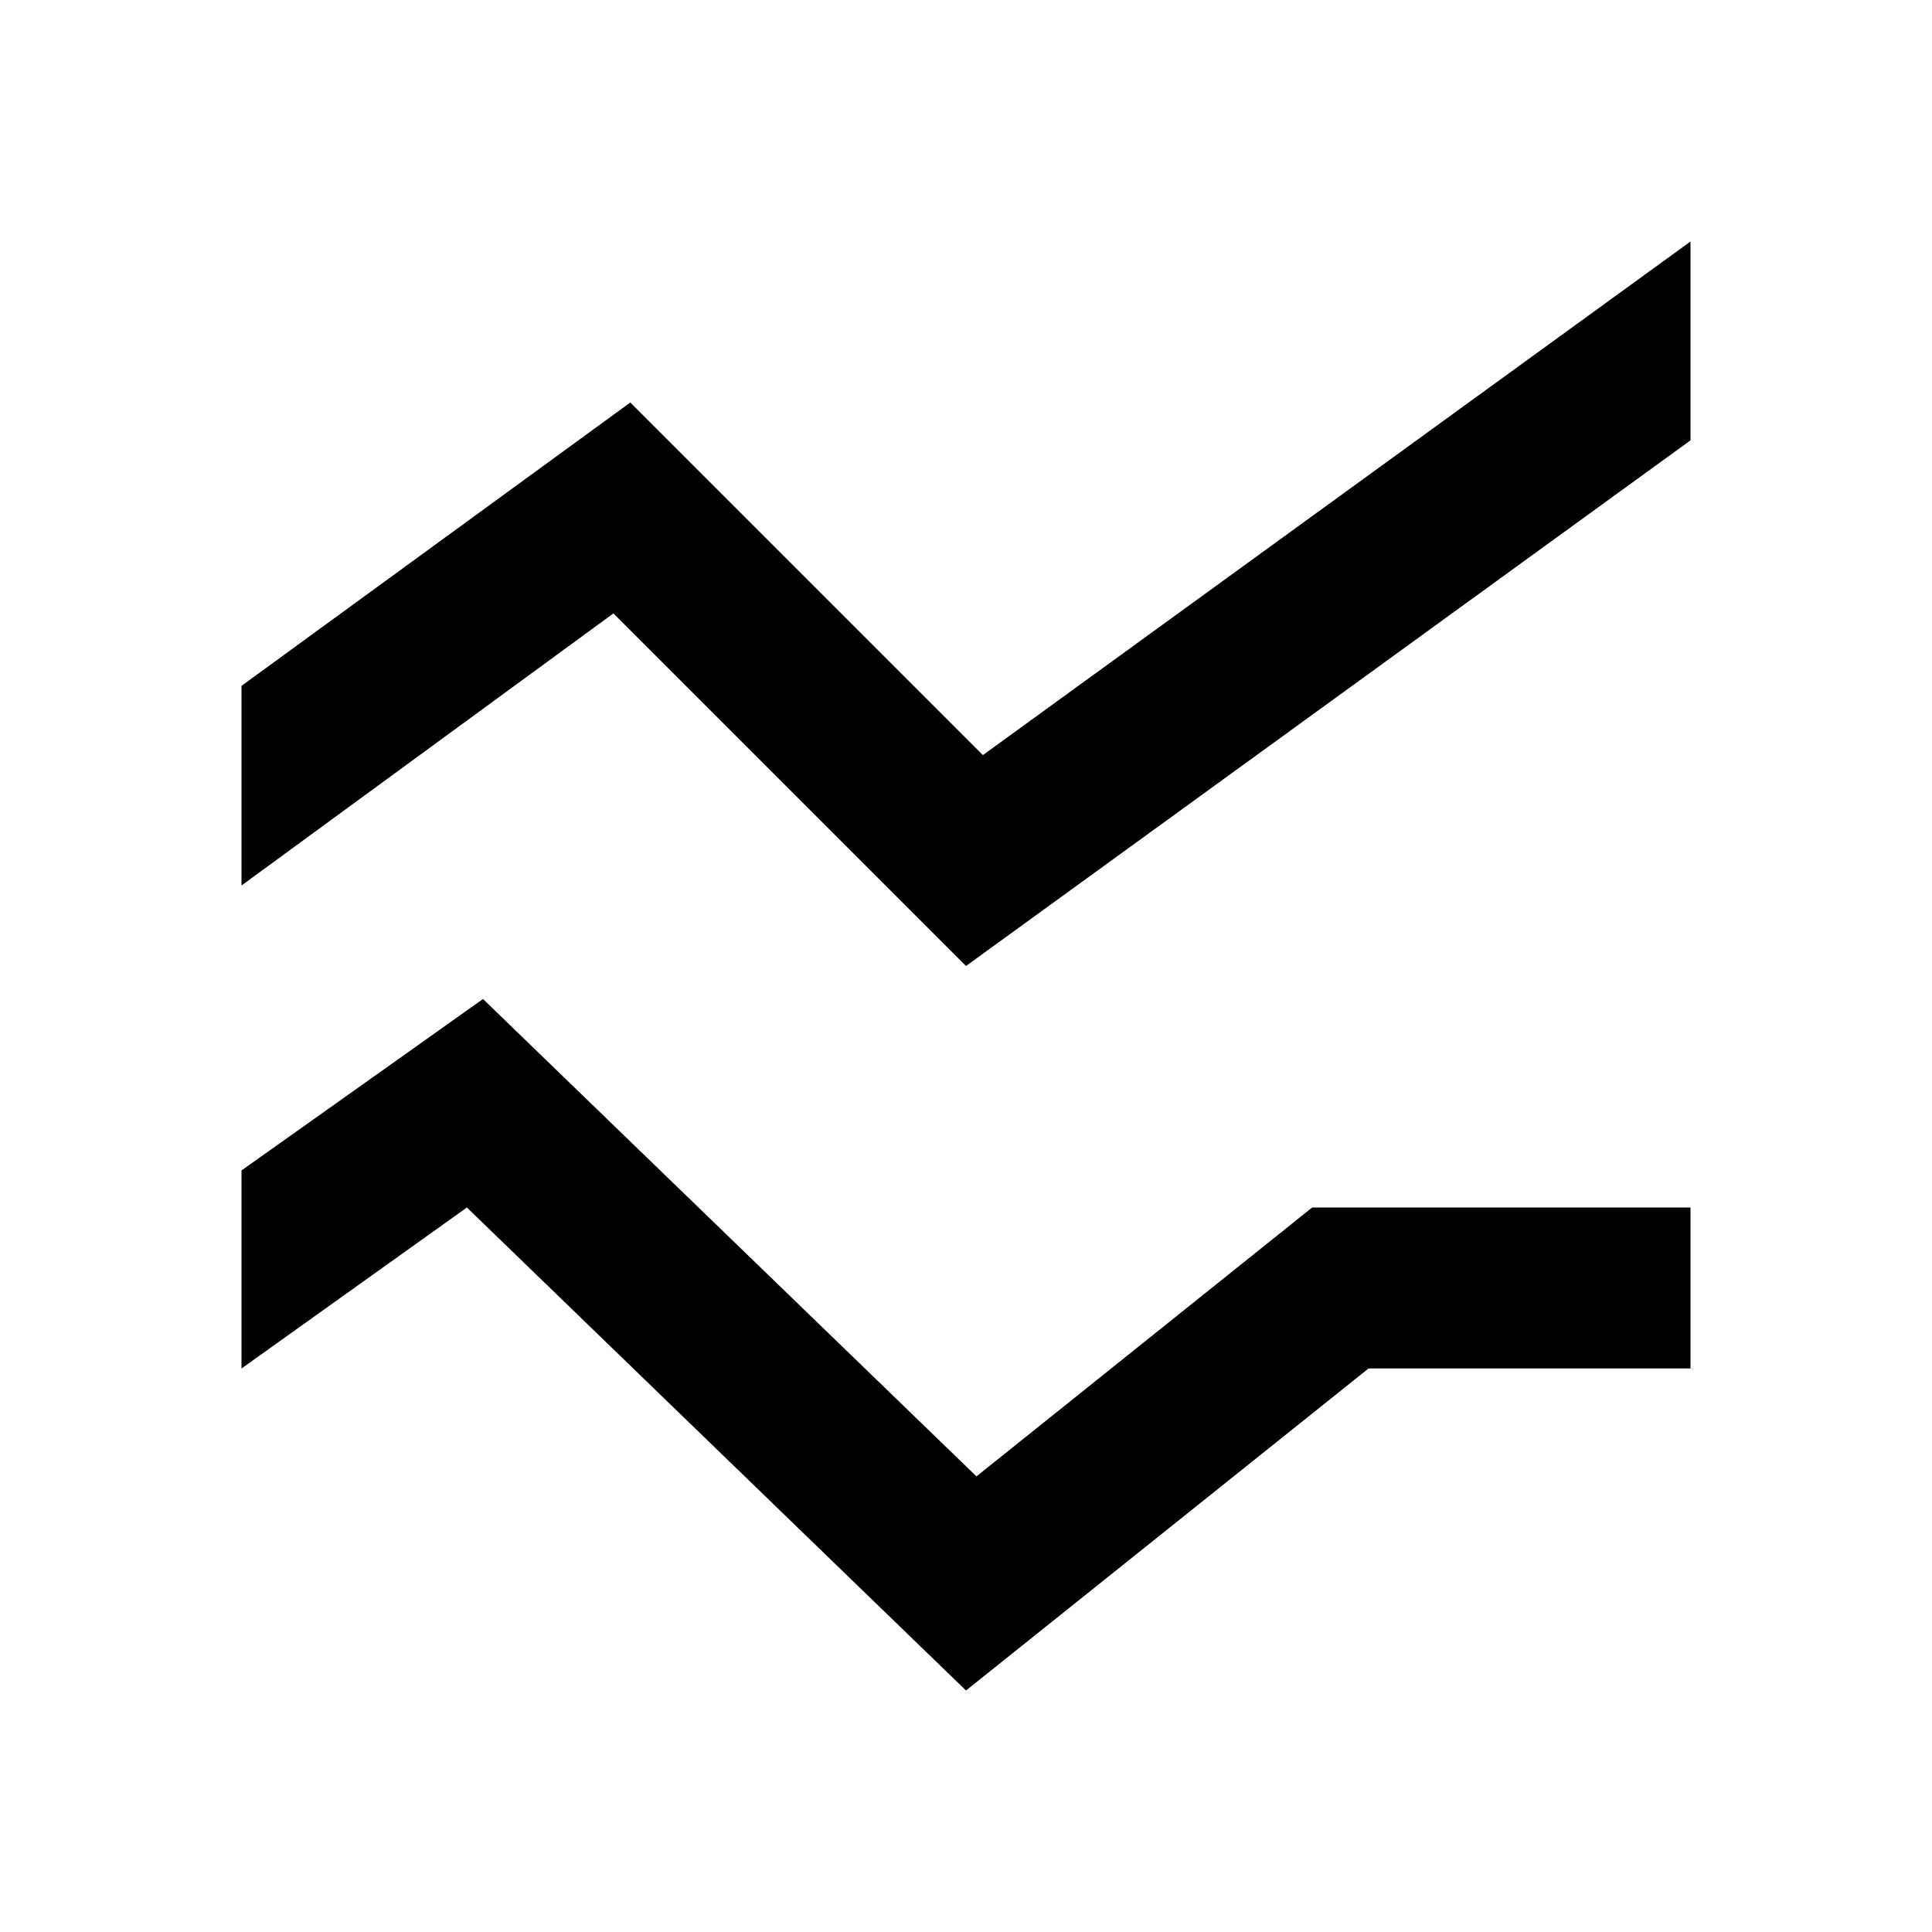
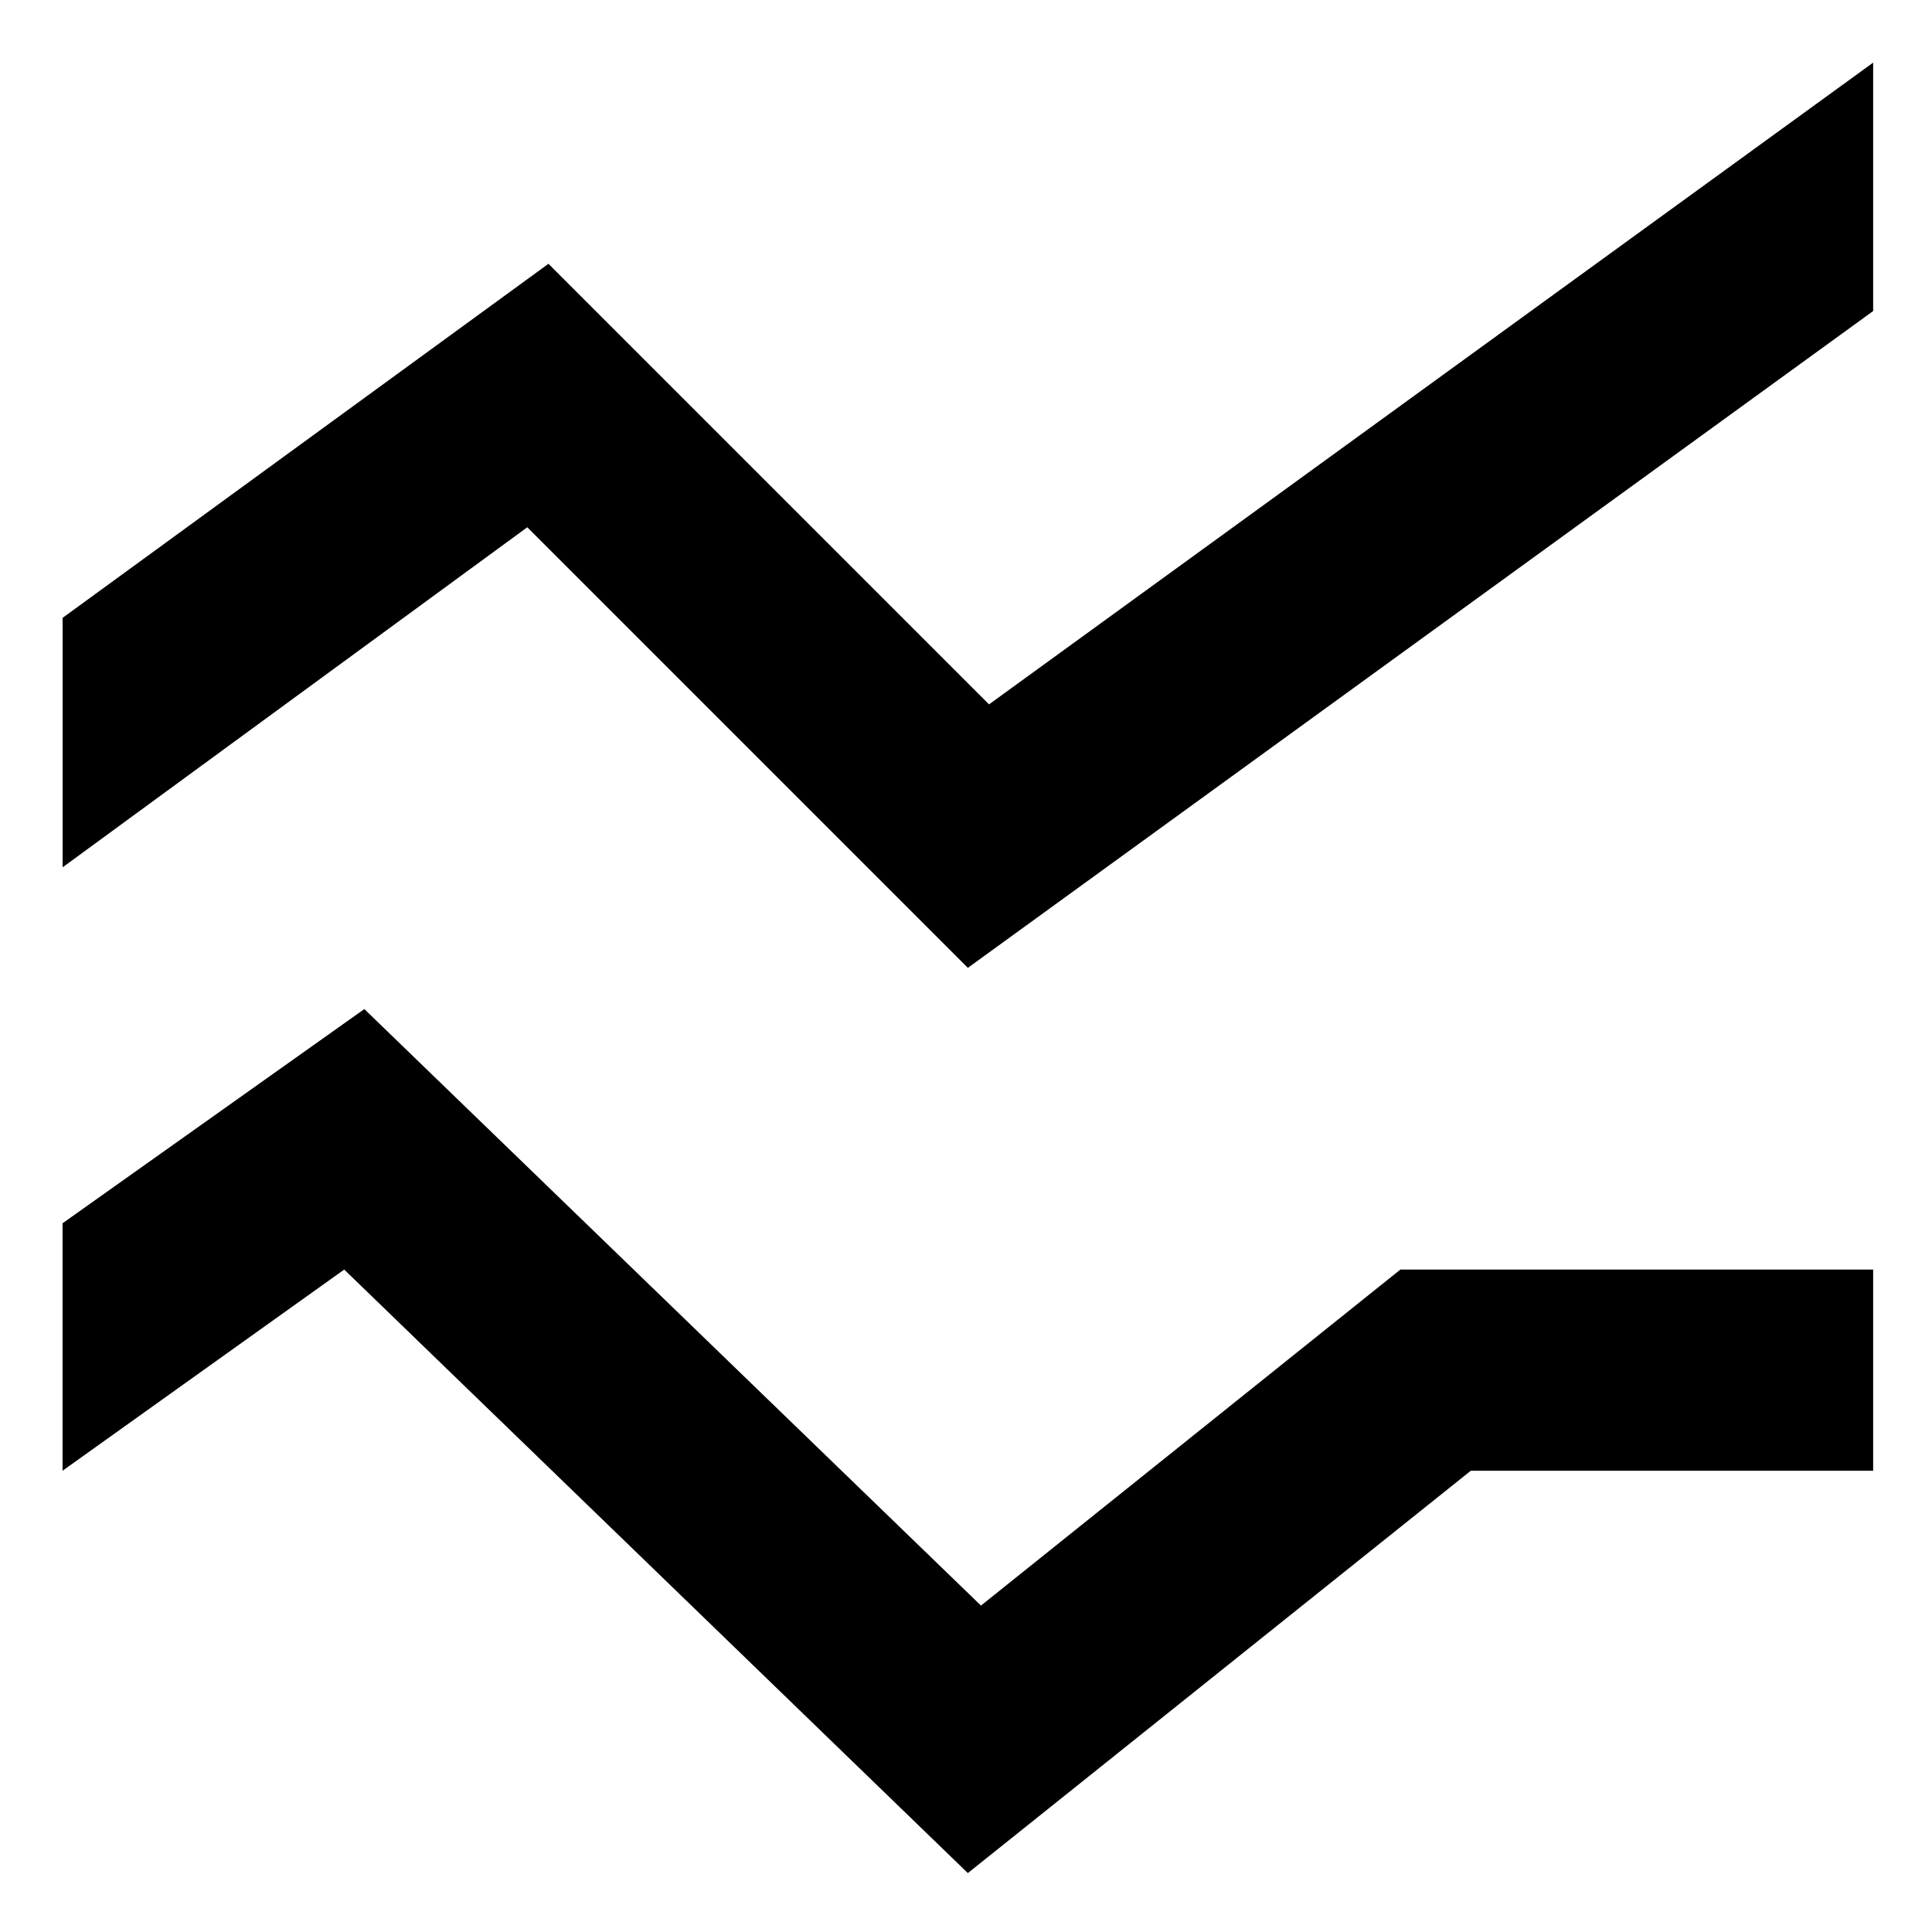
- <svg xmlns="http://www.w3.org/2000/svg" enable-background="new 0 0 24 24" height="24px" viewBox="0 0 24 24" width="24px" fill="#000000">
+ <svg xmlns="http://www.w3.org/2000/svg" version="1.1" id="Layer_1" x="0px" y="0px" width="24px" height="24px" viewBox="0 0 24 24" enable-background="new 0 0 24 24" xml:space="preserve">
  <g>
-     <rect fill="none" height="24" width="24" />
+     <rect fill="none" width="24" height="24" />
  </g>
  <g>
-     <path d="M21,5.47L12,12L7.62,7.62L3,11V8.52L7.83,5l4.38,4.38L21,3L21,5.47z M21,15h-4.7l-4.17,3.34L6,12.41l-3,2.13L3,17l2.8-2 l6.2,6l5-4h4V15z" />
+     <path d="M23.269,3.864l-11.246,8.159L6.55,6.55l-5.772,4.224V7.675l6.035-4.398l5.473,5.473l10.983-7.972V3.864z M23.269,15.771   h-5.873l-5.21,4.174l-7.66-7.41l-3.749,2.661v3.074l3.499-2.499l7.747,7.497l6.248-4.998h4.998V15.771z" />
  </g>
</svg>
